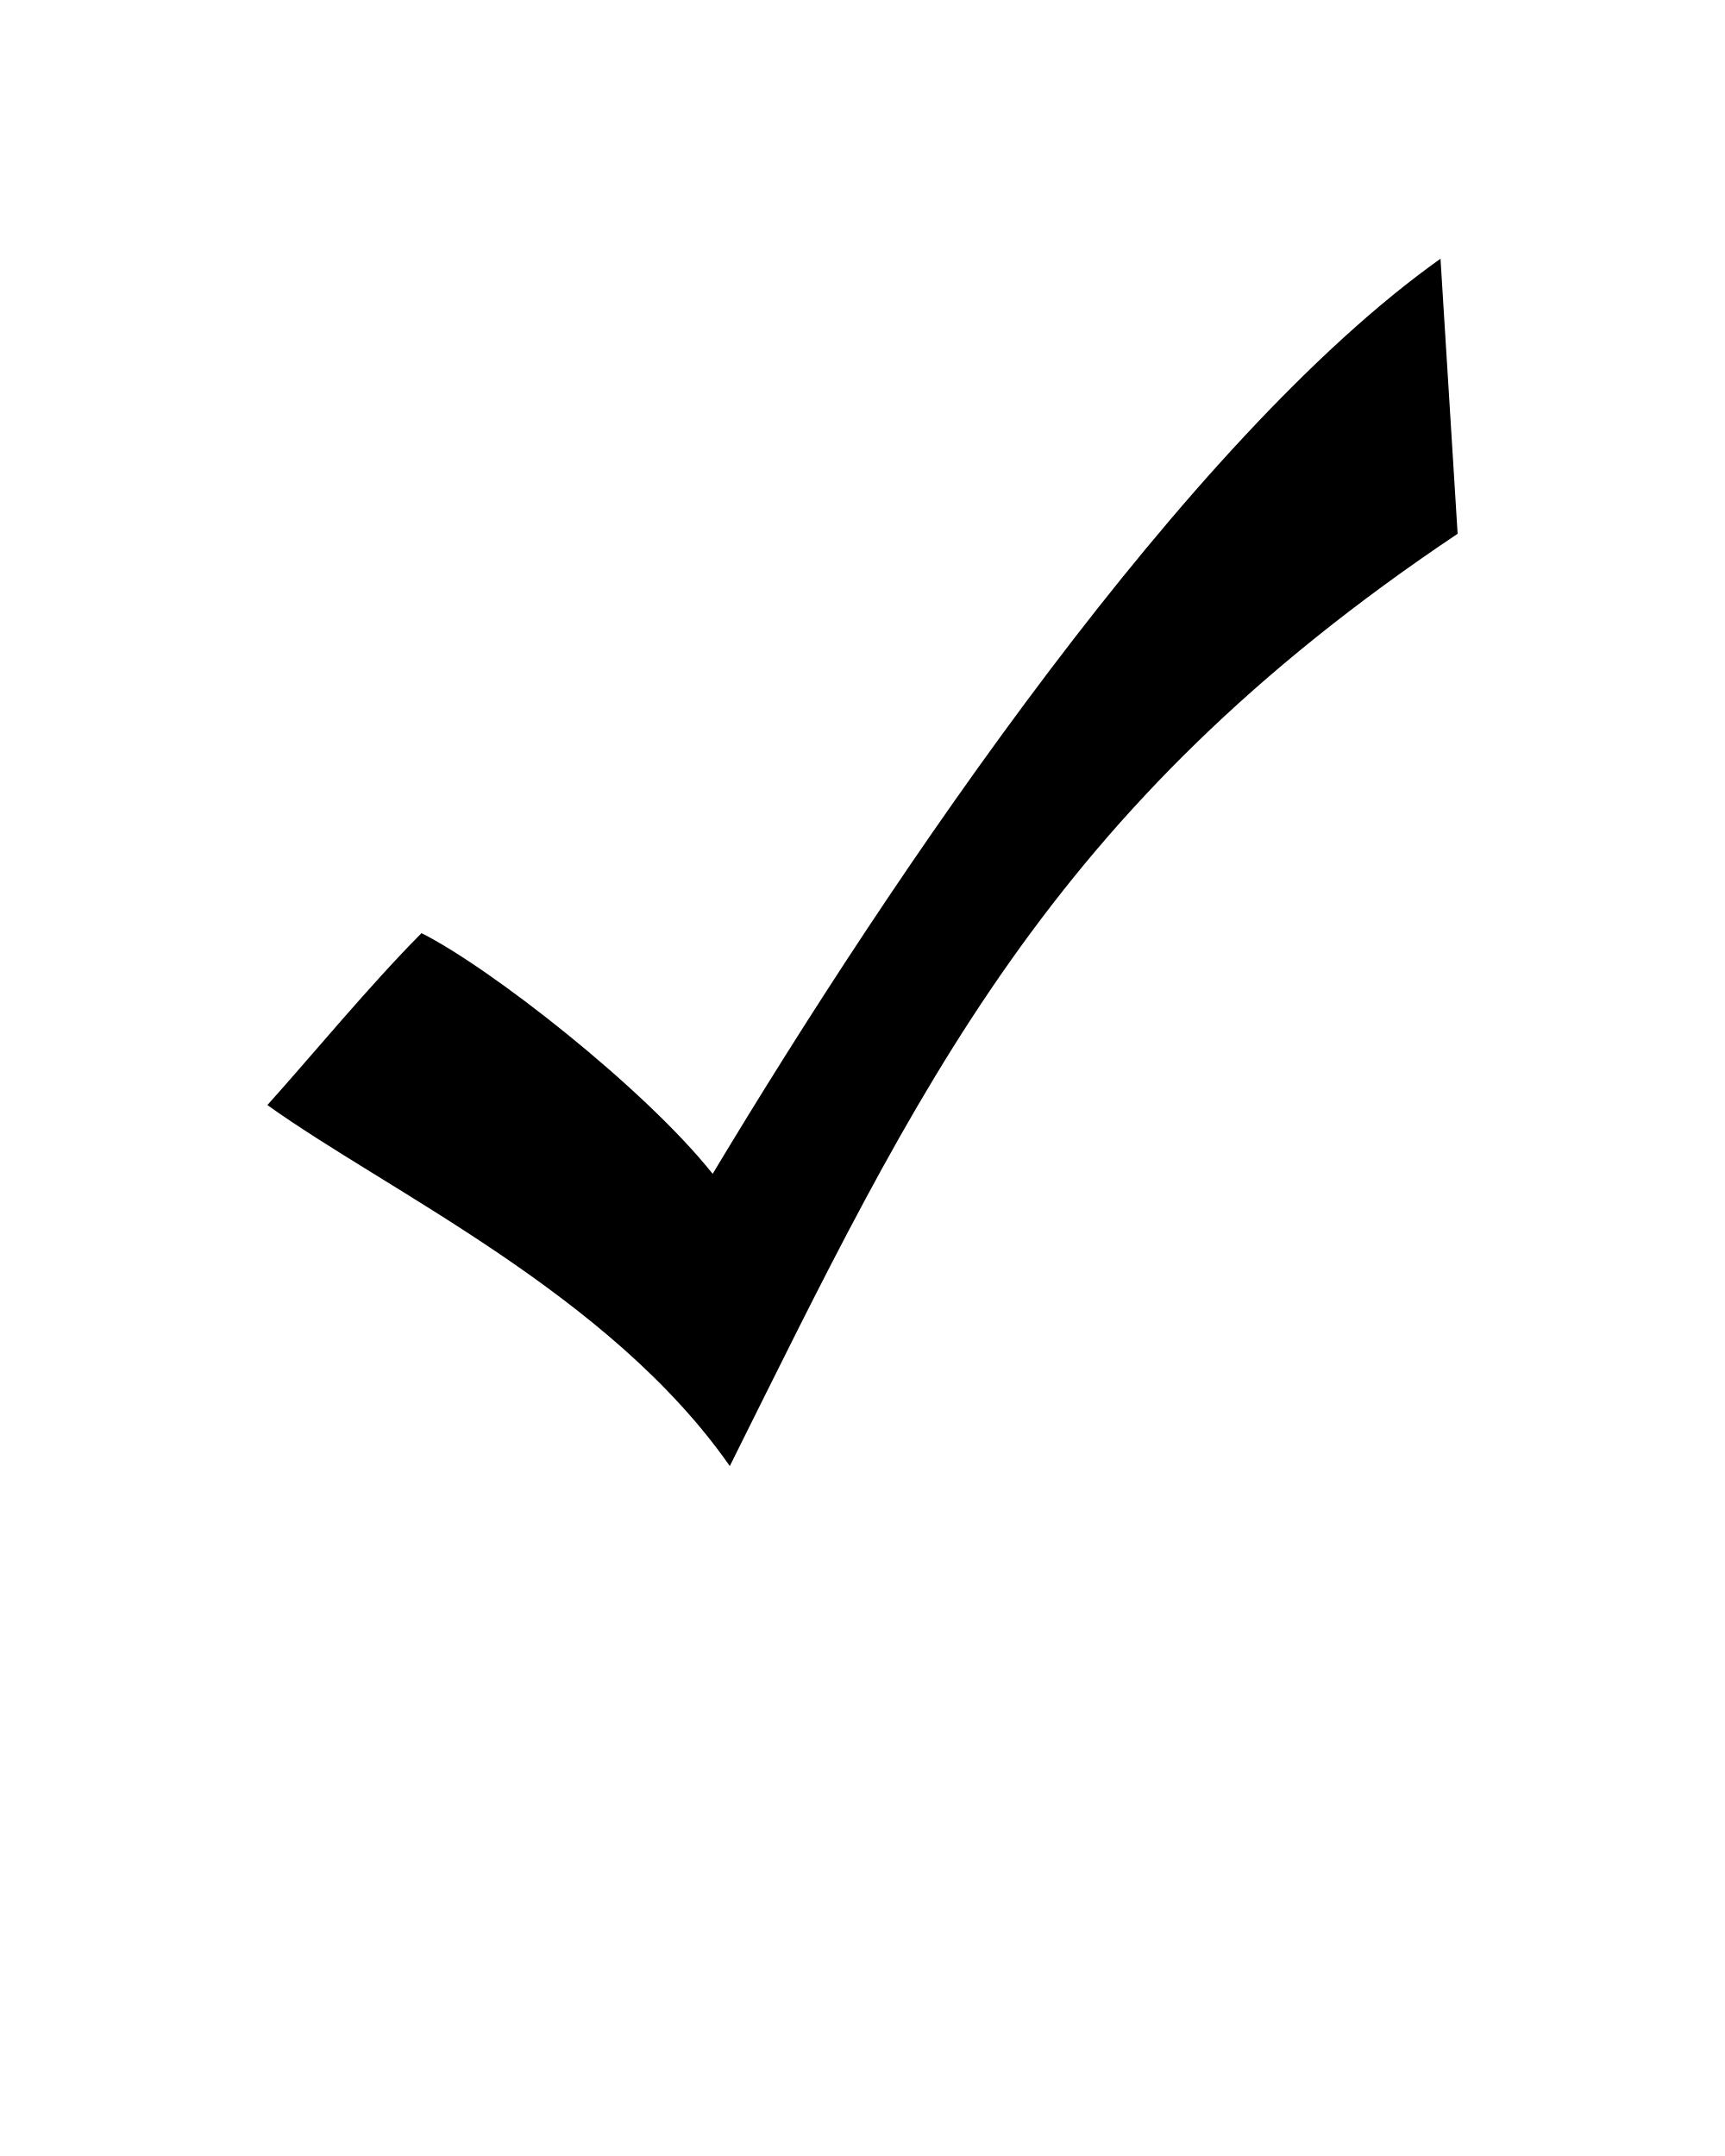
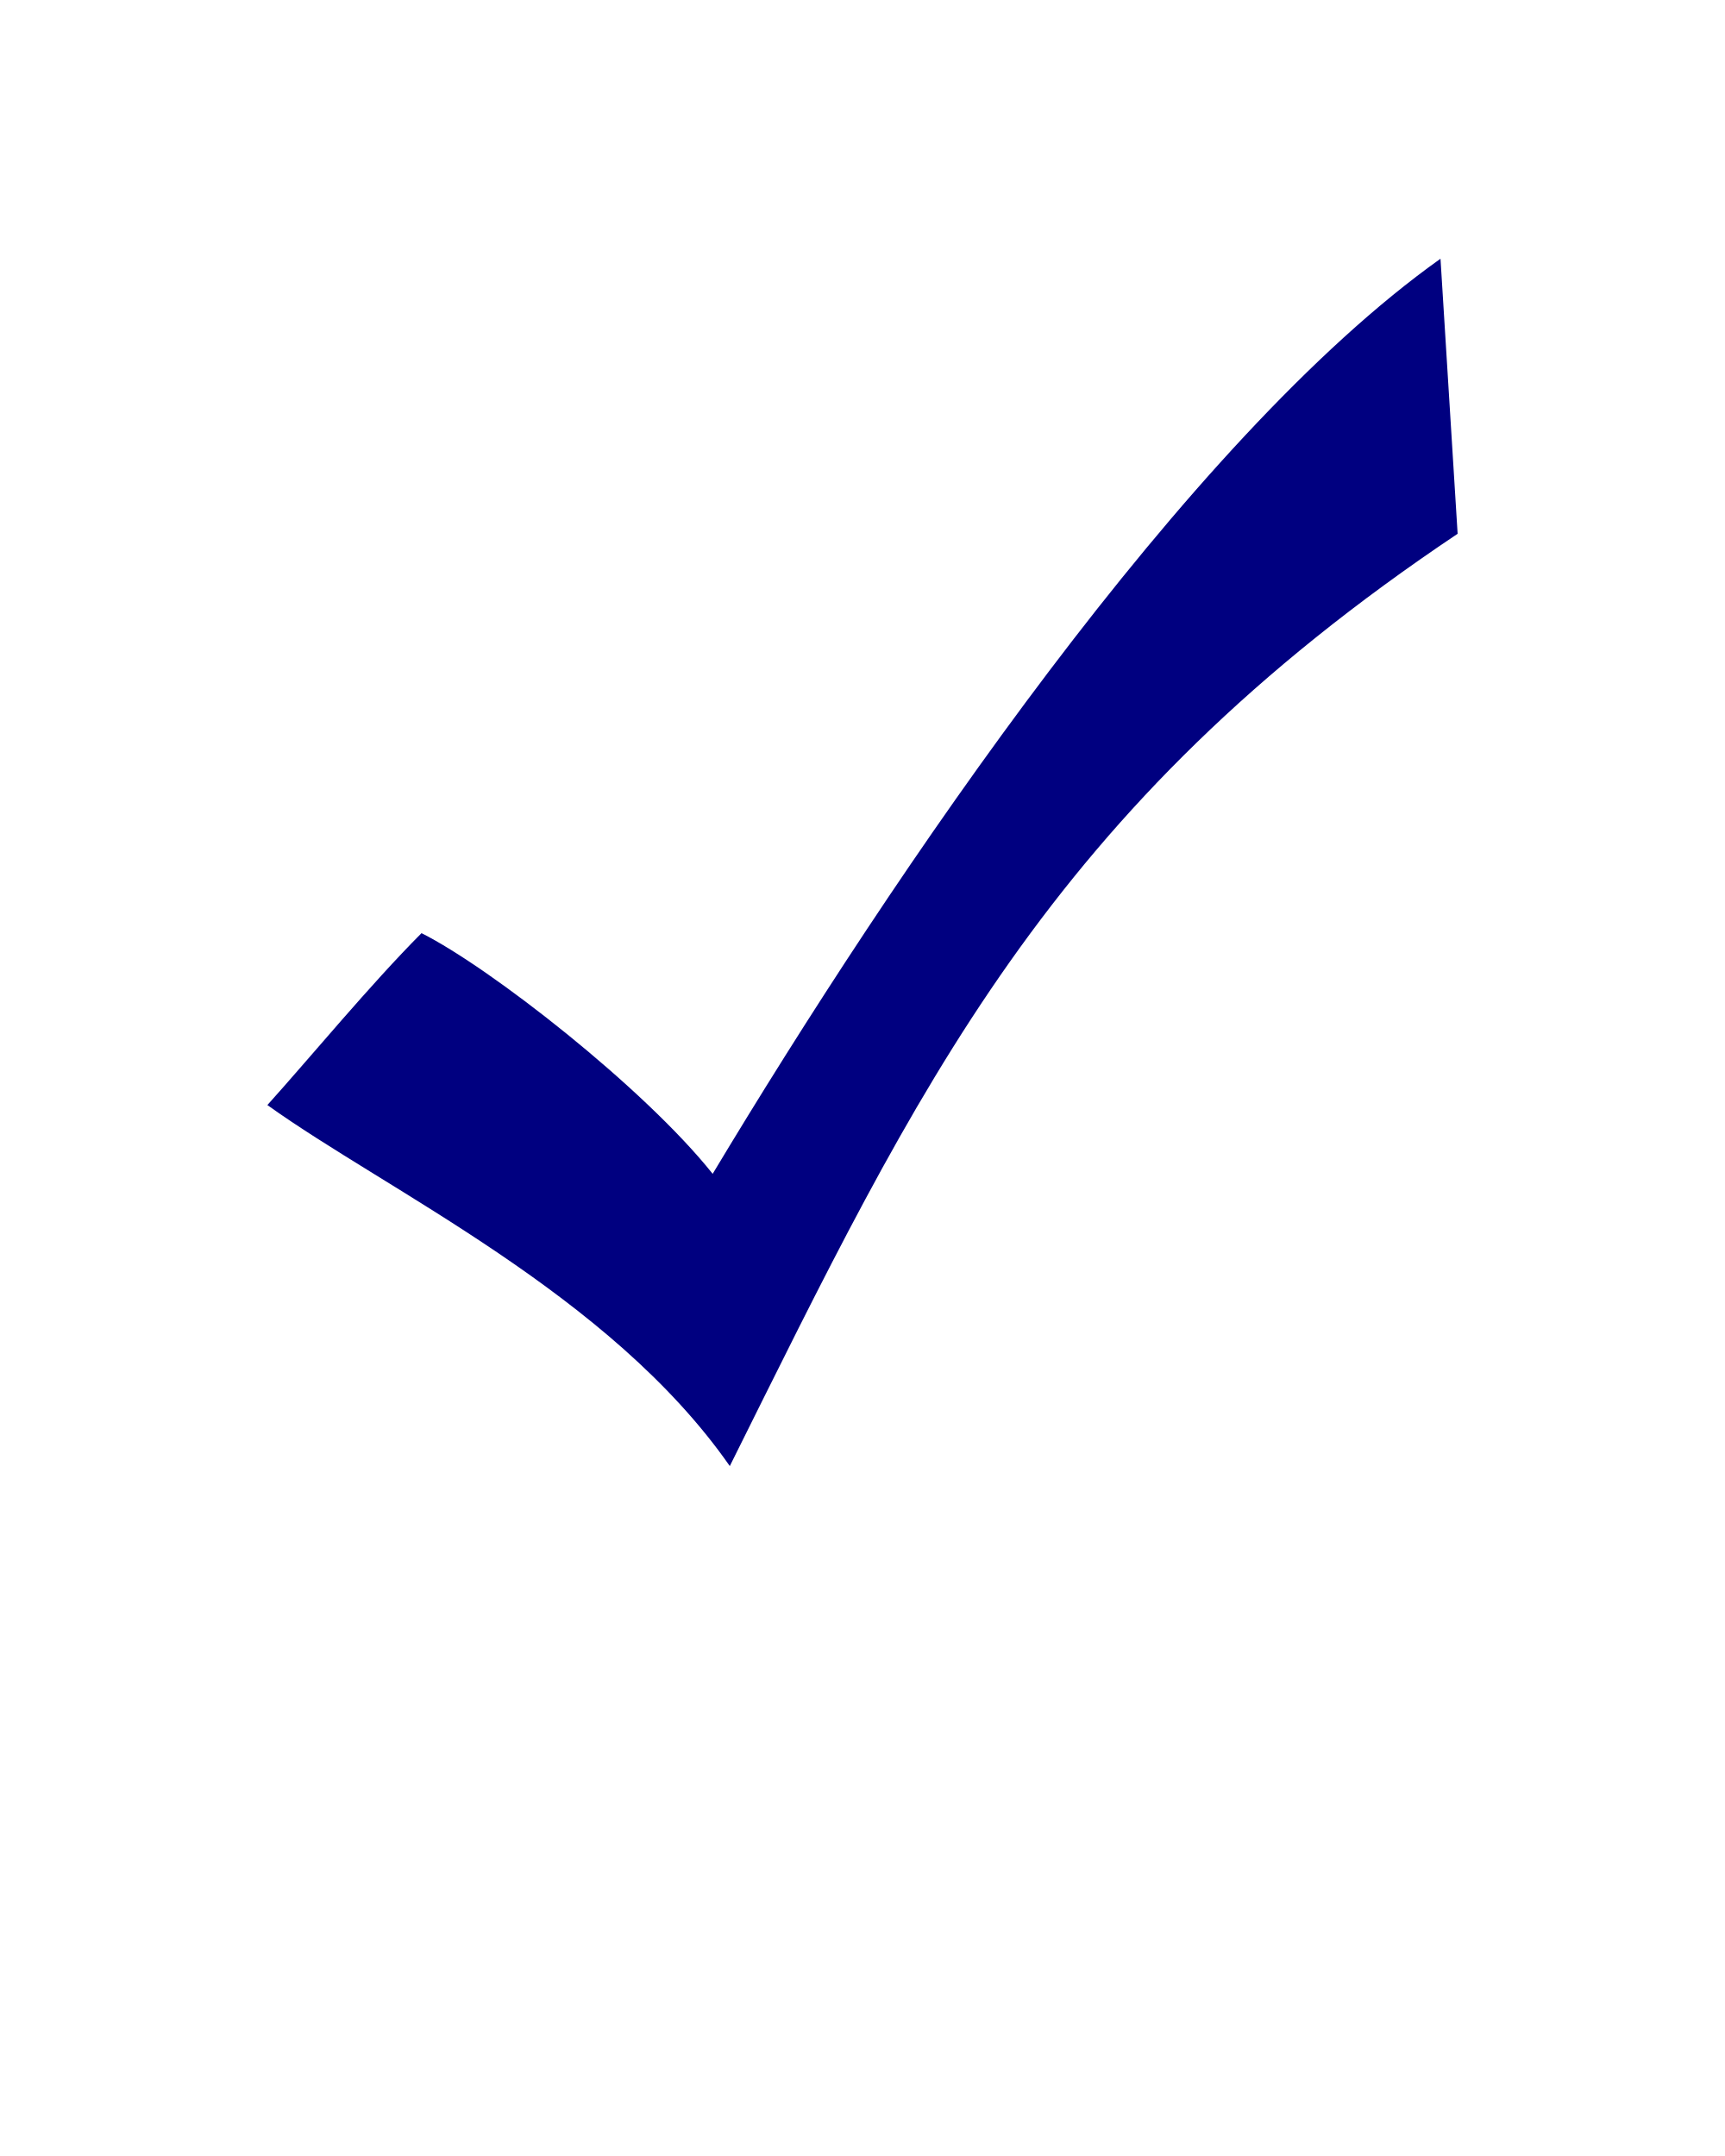
<svg xmlns="http://www.w3.org/2000/svg" version="1.1" x="0px" y="0px" viewBox="0 0 100 125">
  <g transform="translate(0,-952.3622)">
-     <path d="m 41.314,1020.418 c 10.482,-17.455 27.454,-42.572 42.193,-53.056 l 0.993,15.947 c -23.828,15.947 -31.272,32.126 -42.193,54.053 -6.95,-9.967 -19.857,-15.947 -26.807,-20.931 2.485,-2.759 5.957,-6.977 8.936,-9.967 3.971,1.993 12.907,8.97 16.878,13.954 z" style="color:#000000;enable-background:accumulate;" fill="#000000" stroke="none" marker="none" visibility="visible" display="inline" overflow="visible" />
+     <path d="m 41.314,1020.418 c 10.482,-17.455 27.454,-42.572 42.193,-53.056 l 0.993,15.947 c -23.828,15.947 -31.272,32.126 -42.193,54.053 -6.95,-9.967 -19.857,-15.947 -26.807,-20.931 2.485,-2.759 5.957,-6.977 8.936,-9.967 3.971,1.993 12.907,8.97 16.878,13.954 z" style="color:#000000;enable-background:accumulate;" fill="#000080" stroke="none" marker="none" visibility="visible" display="inline" overflow="visible" />
  </g>
</svg>
